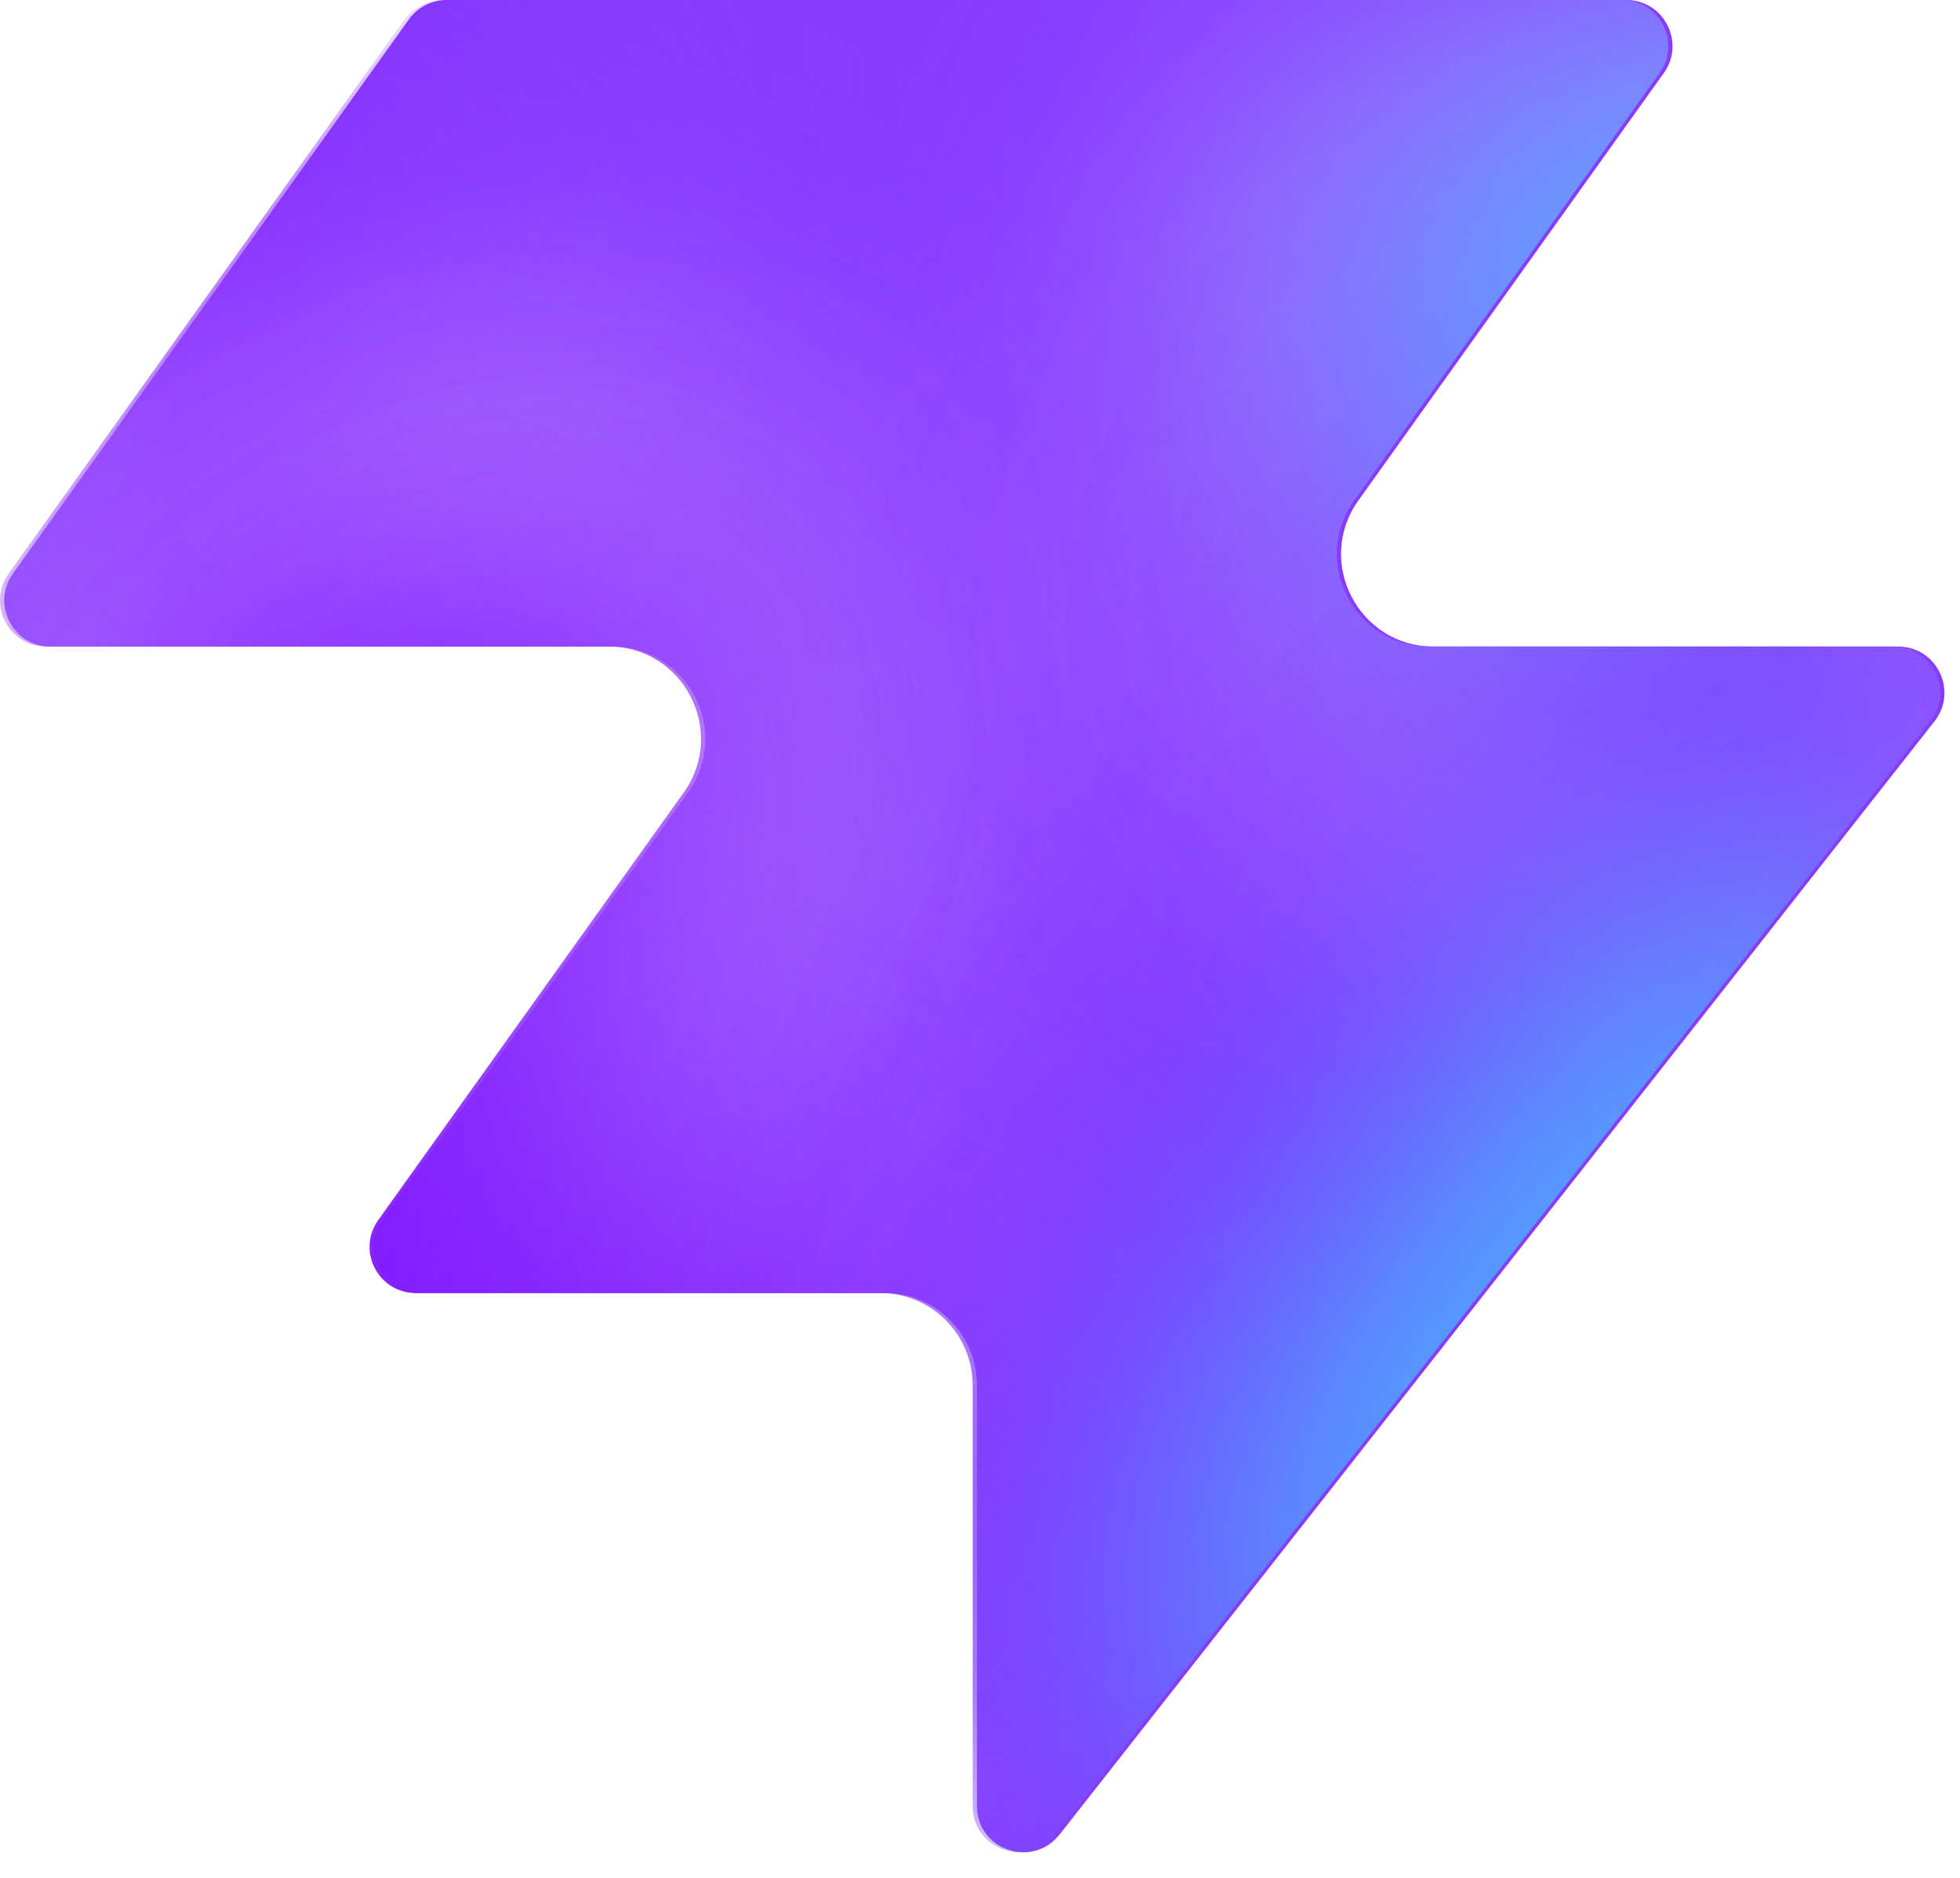
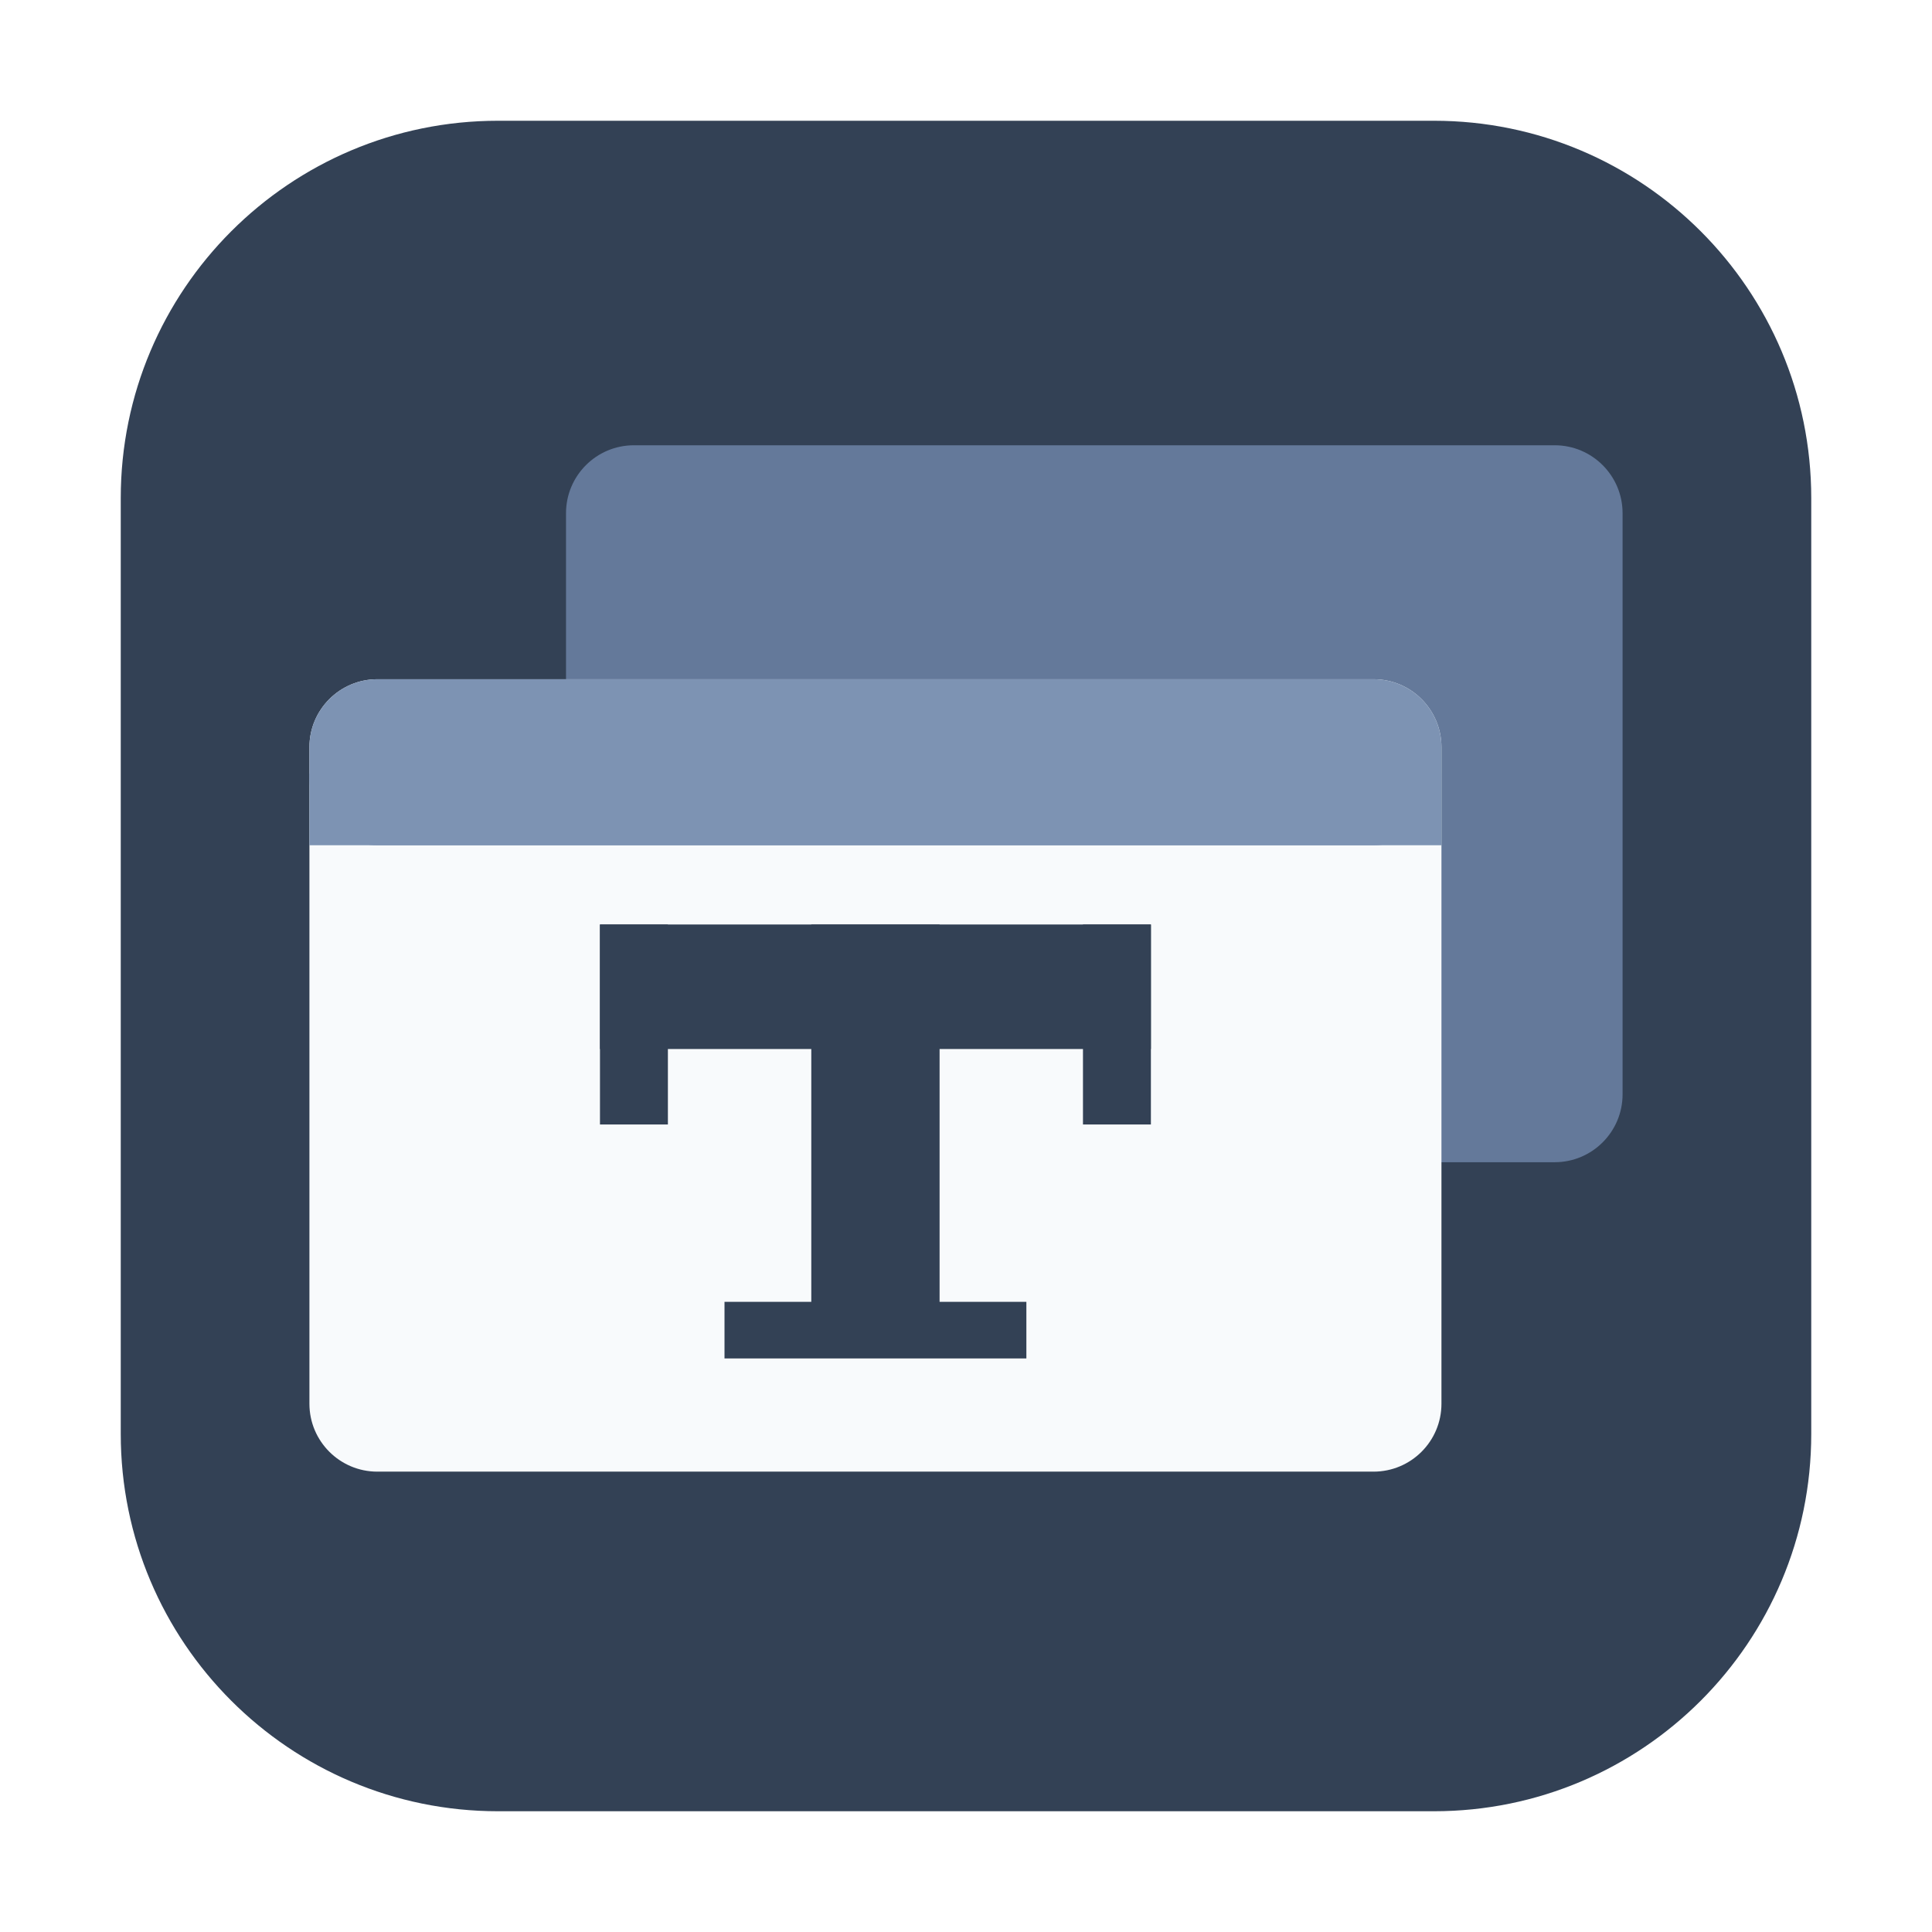
- <svg xmlns="http://www.w3.org/2000/svg" width="48" height="46" fill="none" viewBox="0 0 48 46">
-   <path fill="#863bff" d="M25.946 44.938c-.664.845-2.021.375-2.021-.698V33.937a2.26 2.26 0 0 0-2.262-2.262H10.287c-.92 0-1.456-1.04-.92-1.788l7.48-10.471c1.07-1.497 0-3.578-1.842-3.578H1.237c-.92 0-1.456-1.04-.92-1.788L10.013.474c.214-.297.556-.474.92-.474h28.894c.92 0 1.456 1.04.92 1.788l-7.48 10.471c-1.07 1.498 0 3.579 1.842 3.579h11.377c.943 0 1.473 1.088.89 1.83L25.947 44.94z" style="fill:#863bff;fill:color(display-p3 .525 .23 1);fill-opacity:1" />
-   <mask id="a" width="48" height="46" x="0" y="0" maskUnits="userSpaceOnUse" style="mask-type:alpha">
-     <path fill="#000" d="M25.842 44.938c-.664.844-2.021.375-2.021-.698V33.937a2.26 2.26 0 0 0-2.262-2.262H10.183c-.92 0-1.456-1.04-.92-1.788l7.48-10.471c1.07-1.498 0-3.579-1.842-3.579H1.133c-.92 0-1.456-1.04-.92-1.787L9.91.473c.214-.297.556-.474.92-.474h28.894c.92 0 1.456 1.04.92 1.788l-7.48 10.471c-1.07 1.498 0 3.578 1.842 3.578h11.377c.943 0 1.473 1.088.89 1.832L25.843 44.94z" style="fill:#000;fill-opacity:1" />
-   </mask>
-   <g mask="url(#a)">
-     <g filter="url(#b)">
-       <ellipse cx="5.508" cy="14.704" fill="#ede6ff" rx="5.508" ry="14.704" style="fill:#ede6ff;fill:color(display-p3 .927 .903 1);fill-opacity:1" transform="matrix(.00324 1 1 -.00324 -4.47 31.516)" />
-     </g>
-     <g filter="url(#c)">
-       <ellipse cx="10.399" cy="29.851" fill="#ede6ff" rx="10.399" ry="29.851" style="fill:#ede6ff;fill:color(display-p3 .927 .903 1);fill-opacity:1" transform="matrix(.00324 1 1 -.00324 -39.328 7.883)" />
-     </g>
-     <g filter="url(#d)">
-       <ellipse cx="5.508" cy="30.487" fill="#7e14ff" rx="5.508" ry="30.487" style="fill:#7e14ff;fill:color(display-p3 .492 .077 1);fill-opacity:1" transform="rotate(89.814 -25.913 -14.639)scale(1 -1)" />
-     </g>
-     <g filter="url(#e)">
-       <ellipse cx="5.508" cy="30.599" fill="#7e14ff" rx="5.508" ry="30.599" style="fill:#7e14ff;fill:color(display-p3 .492 .077 1);fill-opacity:1" transform="rotate(89.814 -32.644 -3.334)scale(1 -1)" />
-     </g>
-     <g filter="url(#f)">
-       <ellipse cx="5.508" cy="30.599" fill="#7e14ff" rx="5.508" ry="30.599" style="fill:#7e14ff;fill:color(display-p3 .492 .077 1);fill-opacity:1" transform="matrix(.00324 1 1 -.00324 -34.34 30.47)" />
-     </g>
-     <g filter="url(#g)">
-       <ellipse cx="14.072" cy="22.078" fill="#ede6ff" rx="14.072" ry="22.078" style="fill:#ede6ff;fill:color(display-p3 .927 .903 1);fill-opacity:1" transform="rotate(93.35 24.506 48.493)scale(-1 1)" />
-     </g>
-     <g filter="url(#h)">
-       <ellipse cx="3.47" cy="21.501" fill="#7e14ff" rx="3.47" ry="21.501" style="fill:#7e14ff;fill:color(display-p3 .492 .077 1);fill-opacity:1" transform="rotate(89.009 28.708 47.59)scale(-1 1)" />
-     </g>
-     <g filter="url(#i)">
-       <ellipse cx="3.47" cy="21.501" fill="#7e14ff" rx="3.47" ry="21.501" style="fill:#7e14ff;fill:color(display-p3 .492 .077 1);fill-opacity:1" transform="rotate(89.009 28.708 47.59)scale(-1 1)" />
-     </g>
-     <g filter="url(#j)">
-       <ellipse cx=".387" cy="8.972" fill="#7e14ff" rx="4.407" ry="29.108" style="fill:#7e14ff;fill:color(display-p3 .492 .077 1);fill-opacity:1" transform="rotate(39.51 .387 8.972)" />
-     </g>
-     <g filter="url(#k)">
-       <ellipse cx="47.523" cy="-6.092" fill="#7e14ff" rx="4.407" ry="29.108" style="fill:#7e14ff;fill:color(display-p3 .492 .077 1);fill-opacity:1" transform="rotate(37.892 47.523 -6.092)" />
-     </g>
-     <g filter="url(#l)">
-       <ellipse cx="41.412" cy="6.333" fill="#47bfff" rx="5.971" ry="9.665" style="fill:#47bfff;fill:color(display-p3 .28 .748 1);fill-opacity:1" transform="rotate(37.892 41.412 6.333)" />
-     </g>
-     <g filter="url(#m)">
-       <ellipse cx="-1.879" cy="38.332" fill="#7e14ff" rx="4.407" ry="29.108" style="fill:#7e14ff;fill:color(display-p3 .492 .077 1);fill-opacity:1" transform="rotate(37.892 -1.88 38.332)" />
-     </g>
-     <g filter="url(#n)">
-       <ellipse cx="-1.879" cy="38.332" fill="#7e14ff" rx="4.407" ry="29.108" style="fill:#7e14ff;fill:color(display-p3 .492 .077 1);fill-opacity:1" transform="rotate(37.892 -1.88 38.332)" />
-     </g>
-     <g filter="url(#o)">
-       <ellipse cx="35.651" cy="29.907" fill="#7e14ff" rx="4.407" ry="29.108" style="fill:#7e14ff;fill:color(display-p3 .492 .077 1);fill-opacity:1" transform="rotate(37.892 35.651 29.907)" />
-     </g>
-     <g filter="url(#p)">
-       <ellipse cx="38.418" cy="32.4" fill="#47bfff" rx="5.971" ry="15.297" style="fill:#47bfff;fill:color(display-p3 .28 .748 1);fill-opacity:1" transform="rotate(37.892 38.418 32.4)" />
-     </g>
+ <svg xmlns="http://www.w3.org/2000/svg" width="1024" height="1024" viewBox="0 0 1024 1024">
+   <rect x="64" y="64" width="896" height="896" rx="200" fill="#334155" />
+   <rect x="300" y="236" width="560" height="380" rx="36" fill="#64799a" />
+   <rect x="164" y="360" width="600" height="420" rx="36" fill="#f8fafc" />
+   <rect x="164" y="360" width="600" height="88" rx="36" fill="#7d93b3" />
+   <rect x="164" y="410" width="600" height="38" fill="#7d93b3" />
+   <g fill="#334155">
+     <rect x="318" y="490" width="292" height="66" />
+     <rect x="318" y="490" width="36" height="106" />
+     <rect x="574" y="490" width="36" height="106" />
+     <rect x="430" y="490" width="68" height="228" />
+     <rect x="384" y="690" width="160" height="30" />
  </g>
-   <defs>
-     <filter id="b" width="60.045" height="41.654" x="-19.77" y="16.149" color-interpolation-filters="sRGB" filterUnits="userSpaceOnUse">
-       <feFlood flood-opacity="0" result="BackgroundImageFix" />
-       <feBlend in="SourceGraphic" in2="BackgroundImageFix" result="shape" />
-       <feGaussianBlur result="effect1_foregroundBlur_2002_17158" stdDeviation="7.659" />
-     </filter>
-     <filter id="c" width="90.34" height="51.437" x="-54.613" y="-7.533" color-interpolation-filters="sRGB" filterUnits="userSpaceOnUse">
-       <feFlood flood-opacity="0" result="BackgroundImageFix" />
-       <feBlend in="SourceGraphic" in2="BackgroundImageFix" result="shape" />
-       <feGaussianBlur result="effect1_foregroundBlur_2002_17158" stdDeviation="7.659" />
-     </filter>
-     <filter id="d" width="79.355" height="29.4" x="-49.64" y="2.03" color-interpolation-filters="sRGB" filterUnits="userSpaceOnUse">
-       <feFlood flood-opacity="0" result="BackgroundImageFix" />
-       <feBlend in="SourceGraphic" in2="BackgroundImageFix" result="shape" />
-       <feGaussianBlur result="effect1_foregroundBlur_2002_17158" stdDeviation="4.596" />
-     </filter>
-     <filter id="e" width="79.579" height="29.4" x="-45.045" y="20.029" color-interpolation-filters="sRGB" filterUnits="userSpaceOnUse">
-       <feFlood flood-opacity="0" result="BackgroundImageFix" />
-       <feBlend in="SourceGraphic" in2="BackgroundImageFix" result="shape" />
-       <feGaussianBlur result="effect1_foregroundBlur_2002_17158" stdDeviation="4.596" />
-     </filter>
-     <filter id="f" width="79.579" height="29.4" x="-43.513" y="21.178" color-interpolation-filters="sRGB" filterUnits="userSpaceOnUse">
-       <feFlood flood-opacity="0" result="BackgroundImageFix" />
-       <feBlend in="SourceGraphic" in2="BackgroundImageFix" result="shape" />
-       <feGaussianBlur result="effect1_foregroundBlur_2002_17158" stdDeviation="4.596" />
-     </filter>
-     <filter id="g" width="74.749" height="58.852" x="15.756" y="-17.901" color-interpolation-filters="sRGB" filterUnits="userSpaceOnUse">
-       <feFlood flood-opacity="0" result="BackgroundImageFix" />
-       <feBlend in="SourceGraphic" in2="BackgroundImageFix" result="shape" />
-       <feGaussianBlur result="effect1_foregroundBlur_2002_17158" stdDeviation="7.659" />
-     </filter>
-     <filter id="h" width="61.377" height="25.362" x="23.548" y="2.284" color-interpolation-filters="sRGB" filterUnits="userSpaceOnUse">
-       <feFlood flood-opacity="0" result="BackgroundImageFix" />
-       <feBlend in="SourceGraphic" in2="BackgroundImageFix" result="shape" />
-       <feGaussianBlur result="effect1_foregroundBlur_2002_17158" stdDeviation="4.596" />
-     </filter>
-     <filter id="i" width="61.377" height="25.362" x="23.548" y="2.284" color-interpolation-filters="sRGB" filterUnits="userSpaceOnUse">
-       <feFlood flood-opacity="0" result="BackgroundImageFix" />
-       <feBlend in="SourceGraphic" in2="BackgroundImageFix" result="shape" />
-       <feGaussianBlur result="effect1_foregroundBlur_2002_17158" stdDeviation="4.596" />
-     </filter>
-     <filter id="j" width="56.045" height="63.649" x="-27.636" y="-22.853" color-interpolation-filters="sRGB" filterUnits="userSpaceOnUse">
-       <feFlood flood-opacity="0" result="BackgroundImageFix" />
-       <feBlend in="SourceGraphic" in2="BackgroundImageFix" result="shape" />
-       <feGaussianBlur result="effect1_foregroundBlur_2002_17158" stdDeviation="4.596" />
-     </filter>
-     <filter id="k" width="54.814" height="64.646" x="20.116" y="-38.415" color-interpolation-filters="sRGB" filterUnits="userSpaceOnUse">
-       <feFlood flood-opacity="0" result="BackgroundImageFix" />
-       <feBlend in="SourceGraphic" in2="BackgroundImageFix" result="shape" />
-       <feGaussianBlur result="effect1_foregroundBlur_2002_17158" stdDeviation="4.596" />
-     </filter>
-     <filter id="l" width="33.541" height="35.313" x="24.641" y="-11.323" color-interpolation-filters="sRGB" filterUnits="userSpaceOnUse">
-       <feFlood flood-opacity="0" result="BackgroundImageFix" />
-       <feBlend in="SourceGraphic" in2="BackgroundImageFix" result="shape" />
-       <feGaussianBlur result="effect1_foregroundBlur_2002_17158" stdDeviation="4.596" />
-     </filter>
-     <filter id="m" width="54.814" height="64.646" x="-29.286" y="6.009" color-interpolation-filters="sRGB" filterUnits="userSpaceOnUse">
-       <feFlood flood-opacity="0" result="BackgroundImageFix" />
-       <feBlend in="SourceGraphic" in2="BackgroundImageFix" result="shape" />
-       <feGaussianBlur result="effect1_foregroundBlur_2002_17158" stdDeviation="4.596" />
-     </filter>
-     <filter id="n" width="54.814" height="64.646" x="-29.286" y="6.009" color-interpolation-filters="sRGB" filterUnits="userSpaceOnUse">
-       <feFlood flood-opacity="0" result="BackgroundImageFix" />
-       <feBlend in="SourceGraphic" in2="BackgroundImageFix" result="shape" />
-       <feGaussianBlur result="effect1_foregroundBlur_2002_17158" stdDeviation="4.596" />
-     </filter>
-     <filter id="o" width="54.814" height="64.646" x="8.244" y="-2.416" color-interpolation-filters="sRGB" filterUnits="userSpaceOnUse">
-       <feFlood flood-opacity="0" result="BackgroundImageFix" />
-       <feBlend in="SourceGraphic" in2="BackgroundImageFix" result="shape" />
-       <feGaussianBlur result="effect1_foregroundBlur_2002_17158" stdDeviation="4.596" />
-     </filter>
-     <filter id="p" width="39.409" height="43.623" x="18.713" y="10.588" color-interpolation-filters="sRGB" filterUnits="userSpaceOnUse">
-       <feFlood flood-opacity="0" result="BackgroundImageFix" />
-       <feBlend in="SourceGraphic" in2="BackgroundImageFix" result="shape" />
-       <feGaussianBlur result="effect1_foregroundBlur_2002_17158" stdDeviation="4.596" />
-     </filter>
-   </defs>
</svg>
